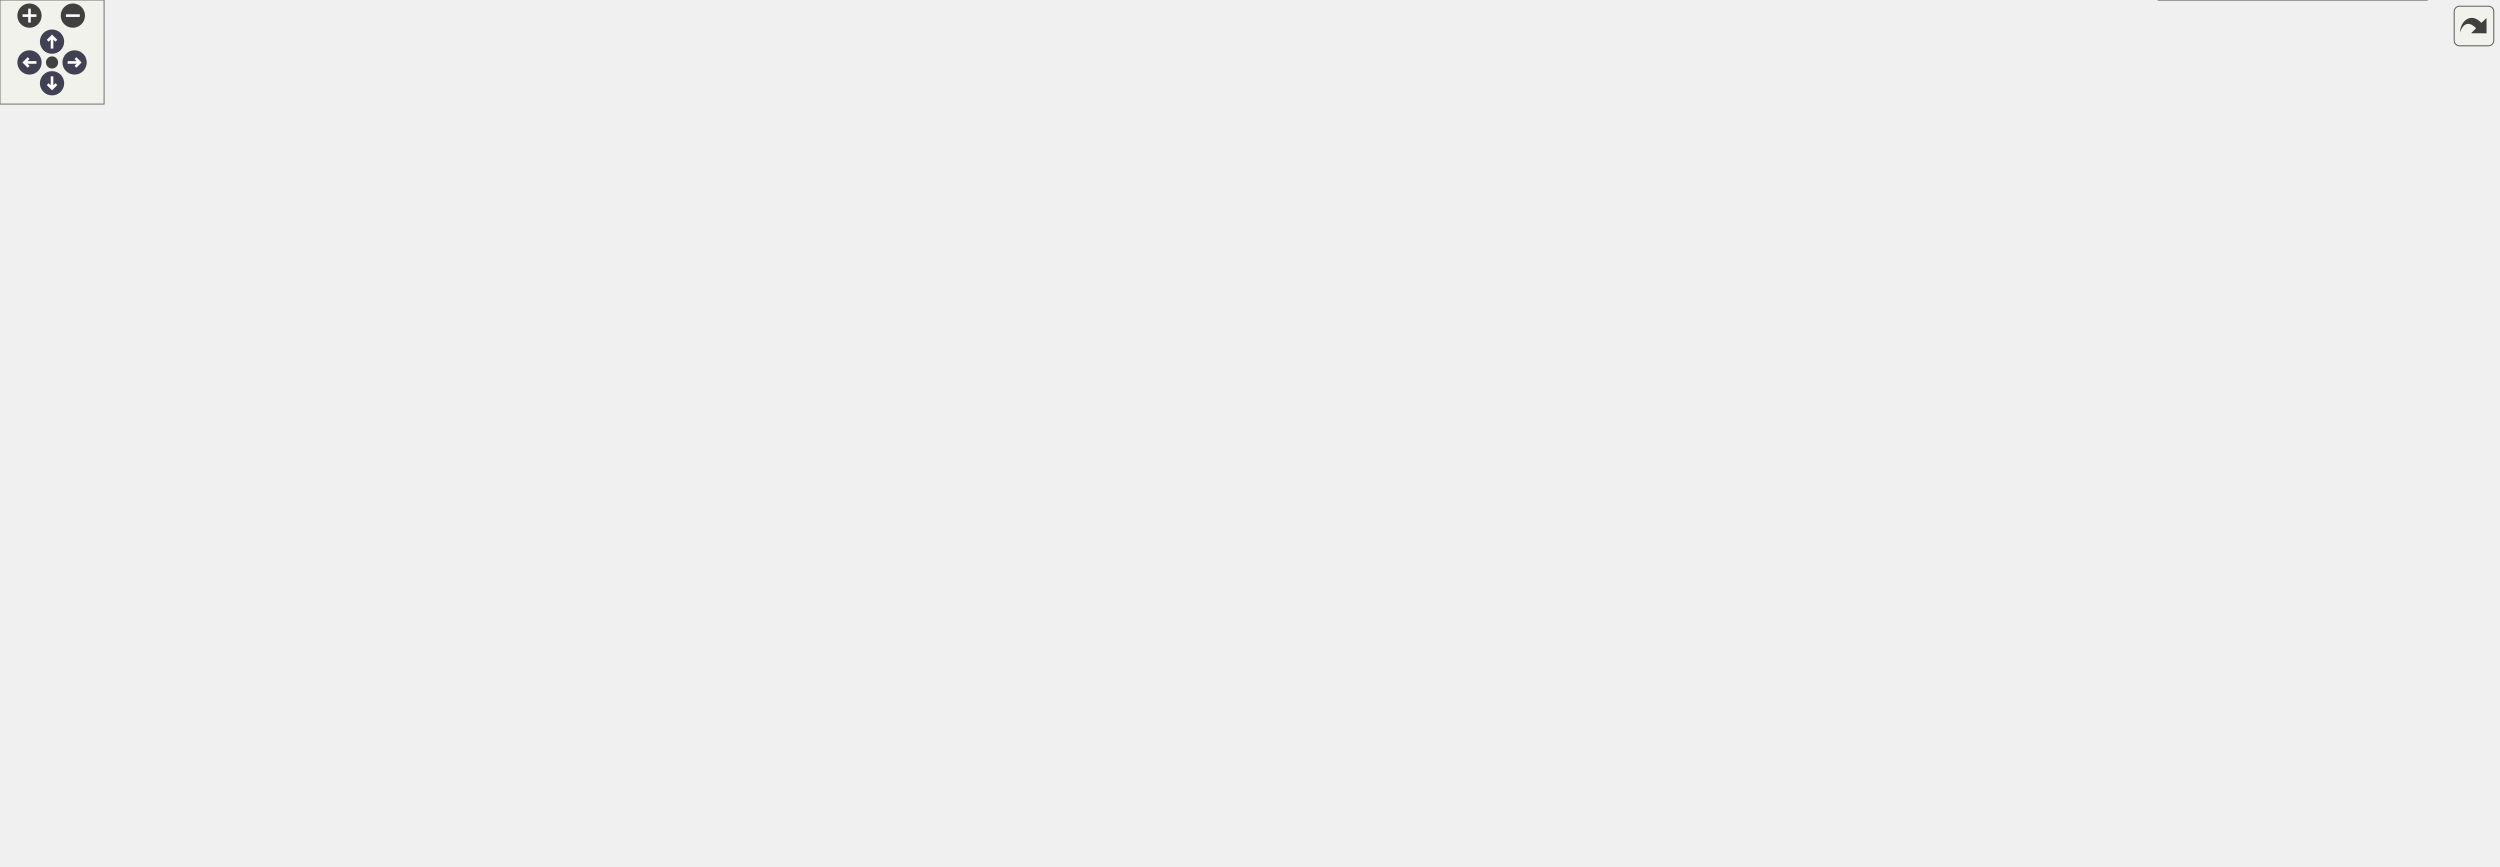
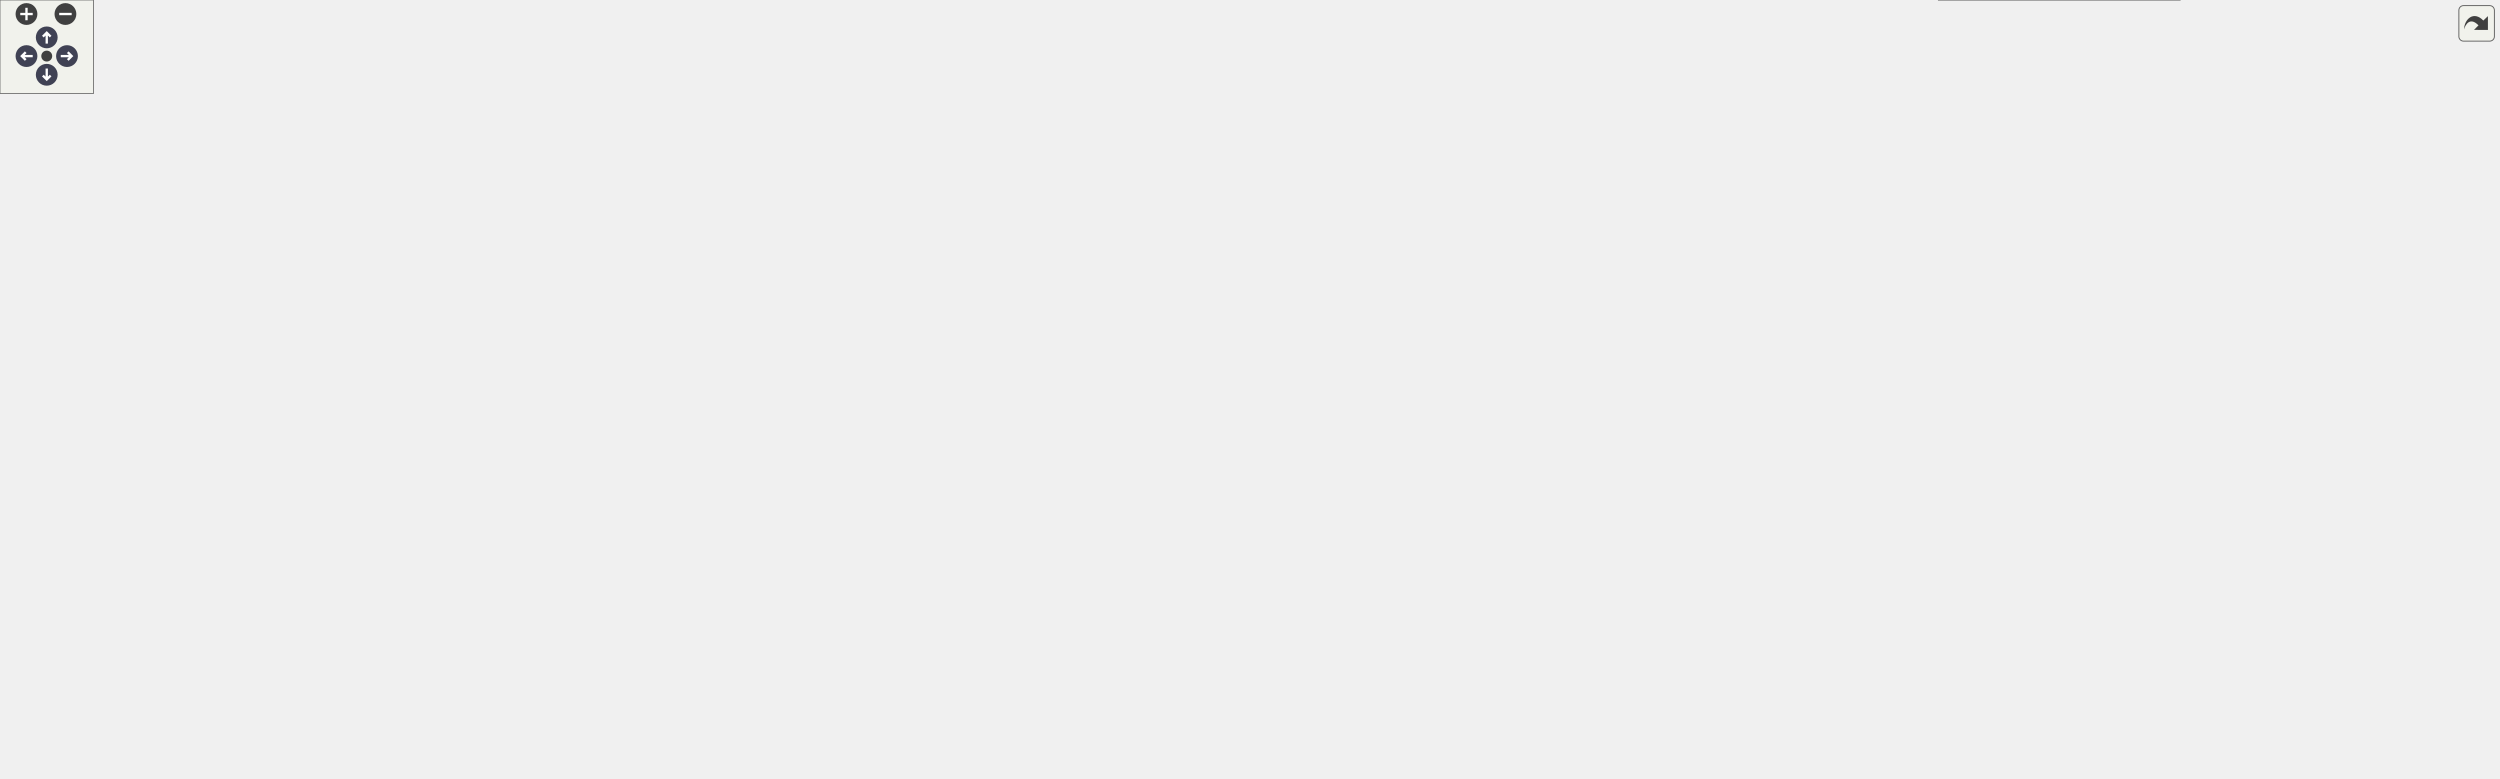
<svg xmlns="http://www.w3.org/2000/svg" xmlns:xlink="http://www.w3.org/1999/xlink" id="main" version="1.1" xml:space="preserve">
  <style type="text/css">
.node, .edge {opacity: 0.7;}
.node.selected, .edge.selected {opacity: 1;}
.edge:hover path { stroke: red; }
.edge:hover polygon { stroke: red; fill: red; }
</style>
  <defs>
    <circle id="rim" cx="0" cy="0" r="7" />
    <circle id="rim2" cx="0" cy="0" r="3.5" />
    <g id="zoomPlus">
      <use xlink:href="#rim" fill="#404040">
        <set attributeName="fill" to="#808080" begin="zoomplus.mouseover" end="zoomplus.mouseout" />
      </use>
      <path d="M-4,0h8M0,-4v8" fill="none" stroke="white" stroke-width="1.5" pointer-events="none" />
    </g>
    <g id="zoomMin">
      <use xlink:href="#rim" fill="#404040">
        <set attributeName="fill" to="#808080" begin="zoomminus.mouseover" end="zoomminus.mouseout" />
      </use>
      <path d="M-4,0h8" fill="none" stroke="white" stroke-width="1.5" pointer-events="none" />
    </g>
    <g id="arrowUp" transform="translate(30 24)">
      <use xlink:href="#rim" />
      <path pointer-events="none" fill="none" stroke="white" stroke-width="1.5" d="M0,-3.0v7 M-2.5,-0.5L0,-3.0L2.5,-0.5" />
    </g>
    <g id="arrowRight" transform="rotate(90) translate(36 -43)">
      <use xlink:href="#rim" />
      <path pointer-events="none" fill="none" stroke="white" stroke-width="1.5" d="M0,-3.0v7 M-2.5,-0.5L0,-3.0L2.5,-0.5" />
    </g>
    <g id="arrowDown" transform="rotate(180) translate(-30 -48)">
      <use xlink:href="#rim" />
      <path pointer-events="none" fill="none" stroke="white" stroke-width="1.5" d="M0,-3.0v7 M-2.5,-0.5L0,-3.0L2.5,-0.5" />
    </g>
    <g id="arrowLeft" transform="rotate(270) translate(-36 17)">
      <use xlink:href="#rim" />
      <path pointer-events="none" fill="none" stroke="white" stroke-width="1.5" d="M0,-3.0v7 M-2.5,-0.5L0,-3.0L2.5,-0.5" />
    </g>
    <g id="resetDef">
      <use xlink:href="#rim2" fill="#404040">
        <set attributeName="fill" to="#808080" begin="reset.mouseover" end="reset.mouseout" />
      </use>
    </g>
  </defs>
  <svg id="graph" class="graph">
    <g id="viewport">
      <g id="Node000001" class="node">
        <g id="a_Node000001">
          <a xlink:title=" ">
            <polygon fill="#999999" stroke="#666666" points="994.88,-439 862.62,-439 862.62,-380 994.88,-380 994.88,-439" />
            <text xml:space="preserve" text-anchor="start" x="870.62" y="-425.5" font-family="Helvetica,sans-Serif" font-size="10.00">/opt/unreal-engine</text>
            <text xml:space="preserve" text-anchor="start" x="870.62" y="-412.75" font-family="Helvetica,sans-Serif" font-size="10.00">/Engine/Source/Runtime</text>
            <text xml:space="preserve" text-anchor="start" x="870.62" y="-400" font-family="Helvetica,sans-Serif" font-size="10.00">/Engine/Classes/Engine</text>
            <text xml:space="preserve" text-anchor="middle" x="928.75" y="-387.25" font-family="Helvetica,sans-Serif" font-size="10.00">/CollisionProfile.h</text>
          </a>
        </g>
      </g>
      <g id="Node000002" class="node">
        <g id="a_Node000002">
          <a xlink:href="World_8h.html" target="_top" xlink:title=" ">
            <polygon fill="white" stroke="#666666" points="758.88,-344 626.62,-344 626.62,-285 758.88,-285 758.88,-344" />
            <text xml:space="preserve" text-anchor="start" x="634.62" y="-330.5" font-family="Helvetica,sans-Serif" font-size="10.00">/opt/unreal-engine</text>
            <text xml:space="preserve" text-anchor="start" x="634.62" y="-317.75" font-family="Helvetica,sans-Serif" font-size="10.00">/Engine/Source/Runtime</text>
            <text xml:space="preserve" text-anchor="start" x="634.62" y="-305" font-family="Helvetica,sans-Serif" font-size="10.00">/Engine/Classes/Engine</text>
            <text xml:space="preserve" text-anchor="middle" x="692.75" y="-292.25" font-family="Helvetica,sans-Serif" font-size="10.00">/World.h</text>
          </a>
        </g>
      </g>
      <g id="edge1_Node000001_Node000002" class="edge">
        <g id="a_edge1_Node000001_Node000002">
          <a xlink:title=" ">
            <path fill="none" stroke="#63b8ff" d="M851.96,-378.24C821.97,-366.42 787.92,-353 759.03,-341.62" />
            <polygon fill="#63b8ff" stroke="#63b8ff" points="850.39,-381.38 860.97,-381.79 852.95,-374.87 850.39,-381.38" />
          </a>
        </g>
      </g>
      <g id="Node000011" class="node">
        <g id="a_Node000011">
          <a xlink:href="KismetSystemLibrary_8h.html" target="_top" xlink:title=" ">
-             <polygon fill="white" stroke="#666666" points="1338.88,-344 1206.62,-344 1206.62,-285 1338.88,-285 1338.88,-344" />
-             <text xml:space="preserve" text-anchor="start" x="1214.62" y="-330.5" font-family="Helvetica,sans-Serif" font-size="10.00">/opt/unreal-engine</text>
-             <text xml:space="preserve" text-anchor="start" x="1214.62" y="-317.75" font-family="Helvetica,sans-Serif" font-size="10.00">/Engine/Source/Runtime</text>
-             <text xml:space="preserve" text-anchor="start" x="1214.62" y="-305" font-family="Helvetica,sans-Serif" font-size="10.00">/Engine/Classes/Kismet</text>
-             <text xml:space="preserve" text-anchor="middle" x="1272.75" y="-292.25" font-family="Helvetica,sans-Serif" font-size="10.00">/KismetSystemLibrary.h</text>
+             <polygon fill="white" stroke="#666666" points="1387.88,-344 1255.62,-344 1255.62,-285 1387.88,-285 1387.88,-344" />
+             <text xml:space="preserve" text-anchor="start" x="1263.62" y="-330.5" font-family="Helvetica,sans-Serif" font-size="10.00">/opt/unreal-engine</text>
+             <text xml:space="preserve" text-anchor="start" x="1263.62" y="-317.75" font-family="Helvetica,sans-Serif" font-size="10.00">/Engine/Source/Runtime</text>
+             <text xml:space="preserve" text-anchor="start" x="1263.62" y="-305" font-family="Helvetica,sans-Serif" font-size="10.00">/Engine/Classes/Kismet</text>
+             <text xml:space="preserve" text-anchor="middle" x="1321.75" y="-292.25" font-family="Helvetica,sans-Serif" font-size="10.00">/KismetSystemLibrary.h</text>
          </a>
        </g>
      </g>
      <g id="edge10_Node000001_Node000011" class="edge">
        <g id="a_edge10_Node000001_Node000011">
          <a xlink:title=" ">
-             <path fill="none" stroke="#63b8ff" d="M1006.05,-387.6C1066.29,-371.32 1149.05,-348.94 1206.33,-333.46" />
-             <polygon fill="#63b8ff" stroke="#63b8ff" points="1005.28,-384.19 996.54,-390.17 1007.1,-390.94 1005.28,-384.19" />
+             <path fill="none" stroke="#63b8ff" d="M1005.88,-390.25C1078.54,-373.05 1186.28,-347.56 1255.26,-331.24" />
+             <polygon fill="#63b8ff" stroke="#63b8ff" points="1005.37,-386.77 996.45,-392.48 1006.98,-393.58 1005.37,-386.77" />
          </a>
        </g>
      </g>
      <g id="Node000003" class="node">
        <g id="a_Node000003">
          <a xlink:href="NavigationSystemBase_8h.html" target="_top" xlink:title=" ">
            <polygon fill="white" stroke="#666666" points="161.5,-242.62 0,-242.62 0,-183.62 161.5,-183.62 161.5,-242.62" />
            <text xml:space="preserve" text-anchor="start" x="8" y="-229.12" font-family="Helvetica,sans-Serif" font-size="10.00">/opt/unreal-engine</text>
            <text xml:space="preserve" text-anchor="start" x="8" y="-216.38" font-family="Helvetica,sans-Serif" font-size="10.00">/Engine/Source/Runtime</text>
            <text xml:space="preserve" text-anchor="start" x="8" y="-203.62" font-family="Helvetica,sans-Serif" font-size="10.00">/Engine/Classes/AI/Navigation</text>
            <text xml:space="preserve" text-anchor="middle" x="80.75" y="-190.88" font-family="Helvetica,sans-Serif" font-size="10.00">SystemBase.h</text>
          </a>
        </g>
      </g>
      <g id="edge2_Node000002_Node000003" class="edge">
        <g id="a_edge2_Node000002_Node000003">
          <a xlink:title=" ">
            <path fill="none" stroke="#63b8ff" d="M615.06,-309.89C512.11,-303.74 325.46,-287.9 170.75,-249 164.09,-247.32 157.25,-245.29 150.46,-243.06" />
            <polygon fill="#63b8ff" stroke="#63b8ff" points="614.58,-313.36 624.77,-310.45 614.99,-306.38 614.58,-313.36" />
          </a>
        </g>
      </g>
      <g id="Node000004" class="node">
        <g id="a_Node000004">
          <a xlink:href="CurveLinearColorAtlas_8h.html" target="_top" xlink:title=" ">
            <polygon fill="white" stroke="#666666" points="316.12,-242.62 179.38,-242.62 179.38,-183.62 316.12,-183.62 316.12,-242.62" />
            <text xml:space="preserve" text-anchor="start" x="187.38" y="-229.12" font-family="Helvetica,sans-Serif" font-size="10.00">/opt/unreal-engine</text>
            <text xml:space="preserve" text-anchor="start" x="187.38" y="-216.38" font-family="Helvetica,sans-Serif" font-size="10.00">/Engine/Source/Runtime</text>
            <text xml:space="preserve" text-anchor="start" x="187.38" y="-203.62" font-family="Helvetica,sans-Serif" font-size="10.00">/Engine/Classes/Curves</text>
            <text xml:space="preserve" text-anchor="middle" x="247.75" y="-190.88" font-family="Helvetica,sans-Serif" font-size="10.00">/CurveLinearColorAtlas.h</text>
          </a>
        </g>
      </g>
      <g id="edge3_Node000002_Node000004" class="edge">
        <g id="a_edge3_Node000002_Node000004">
          <a xlink:title=" ">
            <path fill="none" stroke="#63b8ff" d="M615.06,-305.48C539.87,-296.41 423.27,-278.87 325.75,-249 320.08,-247.26 314.27,-245.22 308.52,-243" />
            <polygon fill="#63b8ff" stroke="#63b8ff" points="614.46,-308.93 624.8,-306.63 615.28,-301.98 614.46,-308.93" />
          </a>
        </g>
      </g>
      <g id="Node000005" class="node">
        <g id="a_Node000005">
          <a xlink:href="Engine_8h.html" target="_top" xlink:title=" ">
            <polygon fill="white" stroke="#666666" points="466.88,-242.62 334.62,-242.62 334.62,-183.62 466.88,-183.62 466.88,-242.62" />
            <text xml:space="preserve" text-anchor="start" x="342.62" y="-229.12" font-family="Helvetica,sans-Serif" font-size="10.00">/opt/unreal-engine</text>
            <text xml:space="preserve" text-anchor="start" x="342.62" y="-216.38" font-family="Helvetica,sans-Serif" font-size="10.00">/Engine/Source/Runtime</text>
            <text xml:space="preserve" text-anchor="start" x="342.62" y="-203.62" font-family="Helvetica,sans-Serif" font-size="10.00">/Engine/Classes/Engine</text>
            <text xml:space="preserve" text-anchor="middle" x="400.75" y="-190.88" font-family="Helvetica,sans-Serif" font-size="10.00">/Engine.h</text>
          </a>
        </g>
      </g>
      <g id="edge4_Node000002_Node000005" class="edge">
        <g id="a_edge4_Node000002_Node000005">
          <a xlink:title=" ">
            <path fill="none" stroke="#63b8ff" d="M615.44,-293.49C573.6,-281.92 521.3,-266.25 475.75,-249 470.92,-247.17 465.96,-245.16 461.01,-243.07" />
            <polygon fill="#63b8ff" stroke="#63b8ff" points="614.37,-296.82 624.94,-296.09 616.22,-290.07 614.37,-296.82" />
          </a>
        </g>
      </g>
      <g id="Node000007" class="node">
        <g id="a_Node000007">
          <a xlink:href="ExternalAssetDependencyGatherer_8h.html" target="_top" xlink:title=" ">
            <polygon fill="white" stroke="#666666" points="684.25,-242.62 485.25,-242.62 485.25,-183.62 684.25,-183.62 684.25,-242.62" />
            <text xml:space="preserve" text-anchor="start" x="493.25" y="-229.12" font-family="Helvetica,sans-Serif" font-size="10.00">/opt/unreal-engine</text>
            <text xml:space="preserve" text-anchor="start" x="493.25" y="-216.38" font-family="Helvetica,sans-Serif" font-size="10.00">/Engine/Source/Runtime</text>
            <text xml:space="preserve" text-anchor="start" x="493.25" y="-203.62" font-family="Helvetica,sans-Serif" font-size="10.00">/Engine/Classes/Engine</text>
            <text xml:space="preserve" text-anchor="middle" x="584.75" y="-190.88" font-family="Helvetica,sans-Serif" font-size="10.00">/ExternalAssetDependencyGatherer.h</text>
          </a>
        </g>
      </g>
      <g id="edge6_Node000002_Node000007" class="edge">
        <g id="a_edge6_Node000002_Node000007">
          <a xlink:title=" ">
            <path fill="none" stroke="#63b8ff" d="M653.21,-277.12C640.92,-265.81 627.55,-253.51 615.92,-242.8" />
            <polygon fill="#63b8ff" stroke="#63b8ff" points="650.67,-279.54 660.4,-283.73 655.41,-274.39 650.67,-279.54" />
          </a>
        </g>
      </g>
      <g id="Node000008" class="node">
        <g id="a_Node000008">
          <a xlink:href="ExternalObjectAndActorDependencyGatherer_8h.html" target="_top" xlink:title=" ">
            <polygon fill="white" stroke="#666666" points="898.75,-249 702.75,-249 702.75,-177.25 898.75,-177.25 898.75,-249" />
            <text xml:space="preserve" text-anchor="start" x="710.75" y="-235.5" font-family="Helvetica,sans-Serif" font-size="10.00">/opt/unreal-engine</text>
            <text xml:space="preserve" text-anchor="start" x="710.75" y="-222.75" font-family="Helvetica,sans-Serif" font-size="10.00">/Engine/Source/Runtime</text>
            <text xml:space="preserve" text-anchor="start" x="710.75" y="-210" font-family="Helvetica,sans-Serif" font-size="10.00">/Engine/Classes/Engine</text>
            <text xml:space="preserve" text-anchor="start" x="710.75" y="-197.25" font-family="Helvetica,sans-Serif" font-size="10.00">/ExternalObjectAndActorDependency</text>
            <text xml:space="preserve" text-anchor="middle" x="800.75" y="-184.5" font-family="Helvetica,sans-Serif" font-size="10.00">Gatherer.h</text>
          </a>
        </g>
      </g>
      <g id="edge7_Node000002_Node000008" class="edge">
        <g id="a_edge7_Node000002_Node000008">
          <a xlink:title=" ">
            <path fill="none" stroke="#63b8ff" d="M732.45,-276.97C742.33,-267.88 752.89,-258.16 762.69,-249.15" />
            <polygon fill="#63b8ff" stroke="#63b8ff" points="730.09,-274.39 725.1,-283.73 734.83,-279.54 730.09,-274.39" />
          </a>
        </g>
      </g>
      <g id="Node000009" class="node">
        <g id="a_Node000009">
          <a xlink:href="ParticleSystemManager_8h.html" target="_top" xlink:title=" ">
            <polygon fill="white" stroke="#666666" points="1060.88,-242.62 916.62,-242.62 916.62,-183.62 1060.88,-183.62 1060.88,-242.62" />
            <text xml:space="preserve" text-anchor="start" x="924.62" y="-229.12" font-family="Helvetica,sans-Serif" font-size="10.00">/opt/unreal-engine</text>
            <text xml:space="preserve" text-anchor="start" x="924.62" y="-216.38" font-family="Helvetica,sans-Serif" font-size="10.00">/Engine/Source/Runtime</text>
            <text xml:space="preserve" text-anchor="start" x="924.62" y="-203.62" font-family="Helvetica,sans-Serif" font-size="10.00">/Engine/Classes/Particles</text>
            <text xml:space="preserve" text-anchor="middle" x="988.75" y="-190.88" font-family="Helvetica,sans-Serif" font-size="10.00">/ParticleSystemManager.h</text>
          </a>
        </g>
      </g>
      <g id="edge8_Node000002_Node000009" class="edge">
        <g id="a_edge8_Node000002_Node000009">
          <a xlink:title=" ">
            <path fill="none" stroke="#63b8ff" d="M770.33,-292.56C811.53,-280.86 862.8,-265.36 907.75,-249 912.93,-247.12 918.25,-245.07 923.58,-242.95" />
            <polygon fill="#63b8ff" stroke="#63b8ff" points="769.39,-289.19 760.72,-295.27 771.29,-295.93 769.39,-289.19" />
          </a>
        </g>
      </g>
      <g id="Node000010" class="node">
        <g id="a_Node000010">
          <a xlink:href="PhysicsCollisionHandler_8h.html" target="_top" xlink:title=" ">
            <polygon fill="white" stroke="#666666" points="1244.38,-242.62 1079.12,-242.62 1079.12,-183.62 1244.38,-183.62 1244.38,-242.62" />
            <text xml:space="preserve" text-anchor="start" x="1087.12" y="-229.12" font-family="Helvetica,sans-Serif" font-size="10.00">/opt/unreal-engine</text>
            <text xml:space="preserve" text-anchor="start" x="1087.12" y="-216.38" font-family="Helvetica,sans-Serif" font-size="10.00">/Engine/Source/Runtime</text>
            <text xml:space="preserve" text-anchor="start" x="1087.12" y="-203.62" font-family="Helvetica,sans-Serif" font-size="10.00">/Engine/Classes/PhysicsEngine</text>
            <text xml:space="preserve" text-anchor="middle" x="1161.75" y="-190.88" font-family="Helvetica,sans-Serif" font-size="10.00">/PhysicsCollisionHandler.h</text>
          </a>
        </g>
      </g>
      <g id="edge9_Node000002_Node000010" class="edge">
        <g id="a_edge9_Node000002_Node000010">
          <a xlink:title=" ">
            <path fill="none" stroke="#63b8ff" d="M770.33,-304.67C847.22,-294.89 967.92,-276.73 1069.75,-249 1076.18,-247.25 1082.78,-245.22 1089.36,-243.05" />
            <polygon fill="#63b8ff" stroke="#63b8ff" points="770.3,-301.15 760.81,-305.87 771.17,-308.1 770.3,-301.15" />
          </a>
        </g>
      </g>
      <g id="Node000006" class="node">
        <g id="a_Node000006">
          <a xlink:href="GameEngine_8h.html" target="_top" xlink:title=" ">
            <polygon fill="white" stroke="#666666" points="466.88,-141.25 334.62,-141.25 334.62,-82.25 466.88,-82.25 466.88,-141.25" />
            <text xml:space="preserve" text-anchor="start" x="342.62" y="-127.75" font-family="Helvetica,sans-Serif" font-size="10.00">/opt/unreal-engine</text>
            <text xml:space="preserve" text-anchor="start" x="342.62" y="-115" font-family="Helvetica,sans-Serif" font-size="10.00">/Engine/Source/Runtime</text>
            <text xml:space="preserve" text-anchor="start" x="342.62" y="-102.25" font-family="Helvetica,sans-Serif" font-size="10.00">/Engine/Classes/Engine</text>
            <text xml:space="preserve" text-anchor="middle" x="400.75" y="-89.5" font-family="Helvetica,sans-Serif" font-size="10.00">/GameEngine.h</text>
          </a>
        </g>
      </g>
      <g id="edge5_Node000005_Node000006" class="edge">
        <g id="a_edge5_Node000005_Node000006">
          <a xlink:title=" ">
            <path fill="none" stroke="#63b8ff" d="M400.75,-172.12C400.75,-161.85 400.75,-151 400.75,-141.43" />
            <polygon fill="#63b8ff" stroke="#63b8ff" points="397.25,-171.87 400.75,-181.87 404.25,-171.87 397.25,-171.87" />
          </a>
        </g>
      </g>
      <g id="Node000012" class="node">
        <g id="a_Node000012">
          <a xlink:href="GameplayStatics_8h.html" target="_top" xlink:title=" ">
            <polygon fill="white" stroke="#666666" points="1387.88,-141.25 1255.62,-141.25 1255.62,-82.25 1387.88,-82.25 1387.88,-141.25" />
            <text xml:space="preserve" text-anchor="start" x="1263.62" y="-127.75" font-family="Helvetica,sans-Serif" font-size="10.00">/opt/unreal-engine</text>
            <text xml:space="preserve" text-anchor="start" x="1263.62" y="-115" font-family="Helvetica,sans-Serif" font-size="10.00">/Engine/Source/Runtime</text>
            <text xml:space="preserve" text-anchor="start" x="1263.62" y="-102.25" font-family="Helvetica,sans-Serif" font-size="10.00">/Engine/Classes/Kismet</text>
            <text xml:space="preserve" text-anchor="middle" x="1321.75" y="-89.5" font-family="Helvetica,sans-Serif" font-size="10.00">/GameplayStatics.h</text>
          </a>
        </g>
      </g>
      <g id="edge11_Node000011_Node000012" class="edge">
        <g id="a_edge11_Node000011_Node000012">
          <a xlink:title=" ">
-             <path fill="none" stroke="#63b8ff" d="M1275.7,-273.42C1278.43,-245.94 1283.51,-208.88 1292.75,-177.25 1296.26,-165.23 1301.58,-152.55 1306.7,-141.64" />
-             <polygon fill="#63b8ff" stroke="#63b8ff" points="1272.24,-272.78 1274.81,-283.06 1279.21,-273.42 1272.24,-272.78" />
-           </a>
-         </g>
-       </g>
-       <g id="Node000014" class="node">
-         <g id="a_Node000014">
+             <path fill="none" stroke="#63b8ff" d="M1300.96,-274.22C1297.56,-266.09 1294.56,-257.43 1292.75,-249 1286.06,-217.82 1286.06,-208.43 1292.75,-177.25 1295.35,-165.13 1300.41,-152.53 1305.59,-141.72" />
+             <polygon fill="#63b8ff" stroke="#63b8ff" points="1297.68,-275.46 1304.97,-283.15 1304.06,-272.6 1297.68,-275.46" />
+           </a>
+         </g>
+       </g>
+       <g id="Node000016" class="node">
+         <g id="a_Node000016">
          <a xlink:href="GameplayStaticsTypes_8h.html" target="_top" xlink:title=" ">
            <polygon fill="white" stroke="#666666" points="1440.25,-242.62 1301.25,-242.62 1301.25,-183.62 1440.25,-183.62 1440.25,-242.62" />
            <text xml:space="preserve" text-anchor="start" x="1309.25" y="-229.12" font-family="Helvetica,sans-Serif" font-size="10.00">/opt/unreal-engine</text>
            <text xml:space="preserve" text-anchor="start" x="1309.25" y="-216.38" font-family="Helvetica,sans-Serif" font-size="10.00">/Engine/Source/Runtime</text>
            <text xml:space="preserve" text-anchor="start" x="1309.25" y="-203.62" font-family="Helvetica,sans-Serif" font-size="10.00">/Engine/Classes/Kismet</text>
            <text xml:space="preserve" text-anchor="middle" x="1370.75" y="-190.88" font-family="Helvetica,sans-Serif" font-size="10.00">/GameplayStaticsTypes.h</text>
          </a>
        </g>
      </g>
-       <g id="edge13_Node000011_Node000014" class="edge">
-         <g id="a_edge13_Node000011_Node000014">
-           <a xlink:title=" ">
-             <path fill="none" stroke="#63b8ff" d="M1308.95,-276.79C1320.01,-265.57 1332.01,-253.41 1342.47,-242.8" />
-             <polygon fill="#63b8ff" stroke="#63b8ff" points="1306.69,-274.1 1302.16,-283.68 1311.67,-279.02 1306.69,-274.1" />
+       <g id="edge15_Node000011_Node000016" class="edge">
+         <g id="a_edge15_Node000011_Node000016">
+           <a xlink:title=" ">
+             <path fill="none" stroke="#63b8ff" d="M1340.98,-274.49C1346.19,-263.93 1351.74,-252.69 1356.61,-242.8" />
+             <polygon fill="#63b8ff" stroke="#63b8ff" points="1337.88,-272.88 1336.59,-283.4 1344.15,-275.98 1337.88,-272.88" />
+           </a>
+         </g>
+       </g>
+       <g id="Node000017" class="node">
+         <g id="a_Node000017">
+           <a xlink:href="TowerActorBase_8cpp.html" target="_top" xlink:title=" ">
+             <polygon fill="white" stroke="#666666" points="1603.62,-229.88 1457.88,-229.88 1457.88,-196.38 1603.62,-196.38 1603.62,-229.88" />
+             <text xml:space="preserve" text-anchor="start" x="1465.88" y="-216.38" font-family="Helvetica,sans-Serif" font-size="10.00">Source/Tower/Private</text>
+             <text xml:space="preserve" text-anchor="middle" x="1530.75" y="-203.62" font-family="Helvetica,sans-Serif" font-size="10.00">/Actor/TowerActorBase.cpp</text>
+           </a>
+         </g>
+       </g>
+       <g id="edge17_Node000011_Node000017" class="edge">
+         <g id="a_edge17_Node000011_Node000017">
+           <a xlink:title=" ">
+             <path fill="none" stroke="#63b8ff" d="M1392.72,-279.75C1427.92,-263.02 1468.79,-243.59 1496.87,-230.23" />
+             <polygon fill="#63b8ff" stroke="#63b8ff" points="1391.38,-276.52 1383.85,-283.97 1394.38,-282.84 1391.38,-276.52" />
          </a>
        </g>
      </g>
      <g id="Node000013" class="node">
        <g id="a_Node000013">
+           <a xlink:href="TowerEnemyPawn_8cpp.html" target="_top" xlink:title=" ">
+             <polygon fill="white" stroke="#666666" points="1226.25,-39.88 1033.25,-39.88 1033.25,-6.38 1226.25,-6.38 1226.25,-39.88" />
+             <text xml:space="preserve" text-anchor="start" x="1041.25" y="-26.38" font-family="Helvetica,sans-Serif" font-size="10.00">Source/Tower/Private</text>
+             <text xml:space="preserve" text-anchor="middle" x="1129.75" y="-13.62" font-family="Helvetica,sans-Serif" font-size="10.00">/Actor/Enemy/TowerEnemyPawn.cpp</text>
+           </a>
+         </g>
+       </g>
+       <g id="edge12_Node000012_Node000013" class="edge">
+         <g id="a_edge12_Node000012_Node000013">
+           <a xlink:title=" ">
+             <path fill="none" stroke="#63b8ff" d="M1247.34,-77.18C1219.27,-64.51 1188.59,-50.67 1165.61,-40.31" />
+             <polygon fill="#63b8ff" stroke="#63b8ff" points="1245.62,-80.24 1256.17,-81.16 1248.49,-73.86 1245.62,-80.24" />
+           </a>
+         </g>
+       </g>
+       <g id="Node000014" class="node">
+         <g id="a_Node000014">
          <a xlink:href="TowerLinearProjectile_8cpp.html" target="_top" xlink:title=" ">
            <polygon fill="white" stroke="#666666" points="1399.12,-46.25 1244.38,-46.25 1244.38,0 1399.12,0 1399.12,-46.25" />
            <text xml:space="preserve" text-anchor="start" x="1252.38" y="-32.75" font-family="Helvetica,sans-Serif" font-size="10.00">Source/Tower/Private</text>
            <text xml:space="preserve" text-anchor="start" x="1252.38" y="-20" font-family="Helvetica,sans-Serif" font-size="10.00">/Actor/Projectile/TowerLinear</text>
            <text xml:space="preserve" text-anchor="middle" x="1321.75" y="-7.25" font-family="Helvetica,sans-Serif" font-size="10.00">Projectile.cpp</text>
          </a>
        </g>
      </g>
-       <g id="edge12_Node000012_Node000013" class="edge">
-         <g id="a_edge12_Node000012_Node000013">
+       <g id="edge13_Node000012_Node000014" class="edge">
+         <g id="a_edge13_Node000012_Node000014">
          <a xlink:title=" ">
            <path fill="none" stroke="#63b8ff" d="M1321.75,-70.49C1321.75,-62.26 1321.75,-53.87 1321.75,-46.54" />
            <polygon fill="#63b8ff" stroke="#63b8ff" points="1318.25,-70.39 1321.75,-80.39 1325.25,-70.39 1318.25,-70.39" />
          </a>
        </g>
      </g>
-       <g id="edge14_Node000014_Node000012" class="edge">
-         <g id="a_edge14_Node000014_Node000012">
+       <g id="Node000015" class="node">
+         <g id="a_Node000015">
+           <a xlink:href="TowerPlayerCharacter_8cpp.html" target="_top" xlink:title=" ">
+             <polygon fill="white" stroke="#666666" points="1596.5,-39.88 1417,-39.88 1417,-6.38 1596.5,-6.38 1596.5,-39.88" />
+             <text xml:space="preserve" text-anchor="start" x="1425" y="-26.38" font-family="Helvetica,sans-Serif" font-size="10.00">Source/Tower/Private</text>
+             <text xml:space="preserve" text-anchor="middle" x="1506.75" y="-13.62" font-family="Helvetica,sans-Serif" font-size="10.00">/Player/TowerPlayerCharacter.cpp</text>
+           </a>
+         </g>
+       </g>
+       <g id="edge14_Node000012_Node000015" class="edge">
+         <g id="a_edge14_Node000012_Node000015">
+           <a xlink:title=" ">
+             <path fill="none" stroke="#63b8ff" d="M1393.8,-77.01C1420.76,-64.39 1450.15,-50.63 1472.19,-40.31" />
+             <polygon fill="#63b8ff" stroke="#63b8ff" points="1392.55,-73.73 1384.98,-81.14 1395.52,-80.07 1392.55,-73.73" />
+           </a>
+         </g>
+       </g>
+       <g id="edge16_Node000016_Node000012" class="edge">
+         <g id="a_edge16_Node000016_Node000012">
          <a xlink:title=" ">
            <path fill="none" stroke="#63b8ff" d="M1351.52,-173.12C1346.31,-162.55 1340.76,-151.31 1335.89,-141.43" />
            <polygon fill="#63b8ff" stroke="#63b8ff" points="1348.35,-174.6 1355.91,-182.02 1354.62,-171.51 1348.35,-174.6" />
          </a>
        </g>
      </g>
    </g>
  </svg>
  <g id="navigator" transform="translate(0 0)" fill="#404254">
    <rect fill="#f2f5e9" fill-opacity="0.5" stroke="#606060" stroke-width=".5" x="0" y="0" width="60" height="60" />
    <use id="zoomplus" xlink:href="#zoomPlus" x="17" y="9" />
    <use id="zoomminus" xlink:href="#zoomMin" x="42" y="9" />
    <use id="reset" xlink:href="#resetDef" x="30" y="36" />
    <use id="arrowup" xlink:href="#arrowUp" x="0" y="0" />
    <use id="arrowright" xlink:href="#arrowRight" x="0" y="0" />
    <use id="arrowdown" xlink:href="#arrowDown" x="0" y="0" />
    <use id="arrowleft" xlink:href="#arrowLeft" x="0" y="0" />
  </g>
  <svg viewBox="0 0 15 15" width="100%" height="30px" preserveAspectRatio="xMaxYMin meet">
    <g id="arrow_out" transform="scale(0.3 0.3)">
      <a xlink:href="CollisionProfile_8h__dep__incl_org.svg" target="_base">
        <rect id="button" ry="5" rx="5" y="6" x="6" height="38" width="38" fill="#f2f5e9" fill-opacity="0.5" stroke="#606060" stroke-width="1.0" />
        <path id="arrow" d="M 11.5,31.437 C 11.94,20.098 22.043,11.323 32.159,21.979 L 37.069,17.246 C 37.069,17.246 37.088,32 37.088,32 L 22.16,31.978 C 22.16,31.978 26.998,27.14 26.998,27.14 C 18.529,18.264 13.292,25.23 11.5,31.437 z" style="fill:#404040;" />
      </a>
    </g>
  </svg>
  <style type="text/css">

[data-mouse-over-selected='false'] { opacity: 0.7; }
[data-mouse-over-selected='true']  { opacity: 1.0; }

</style>
</svg>
